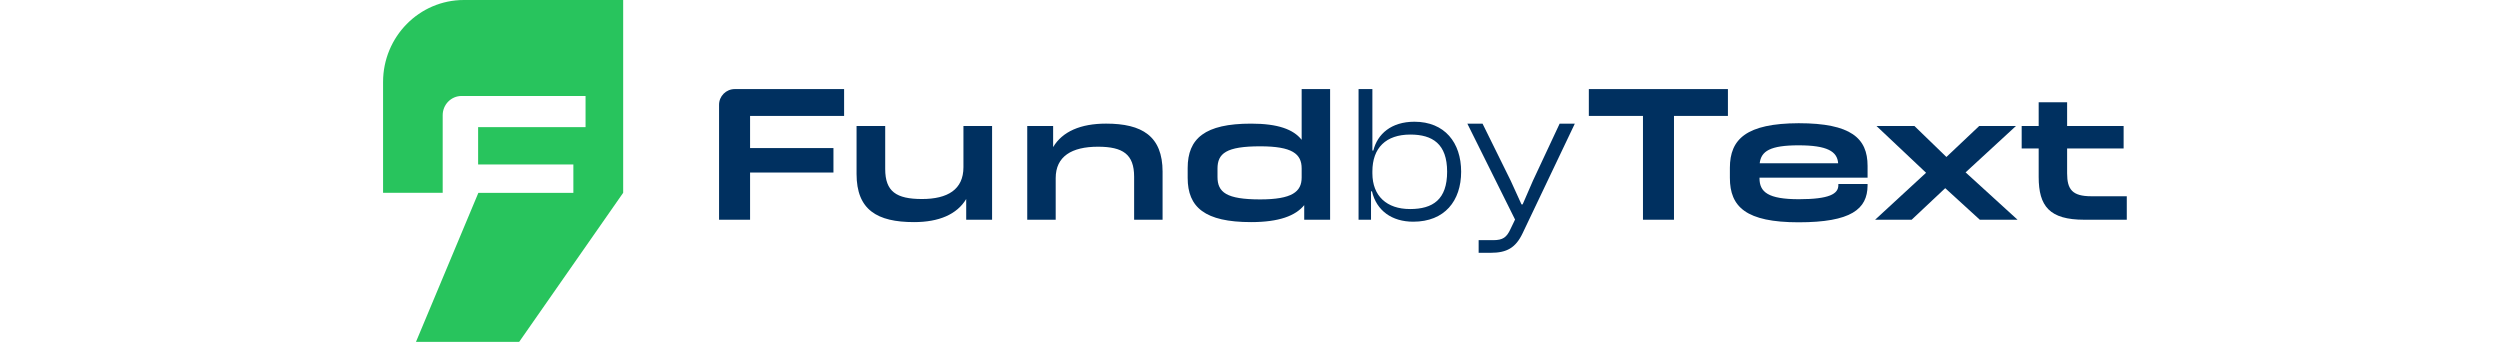
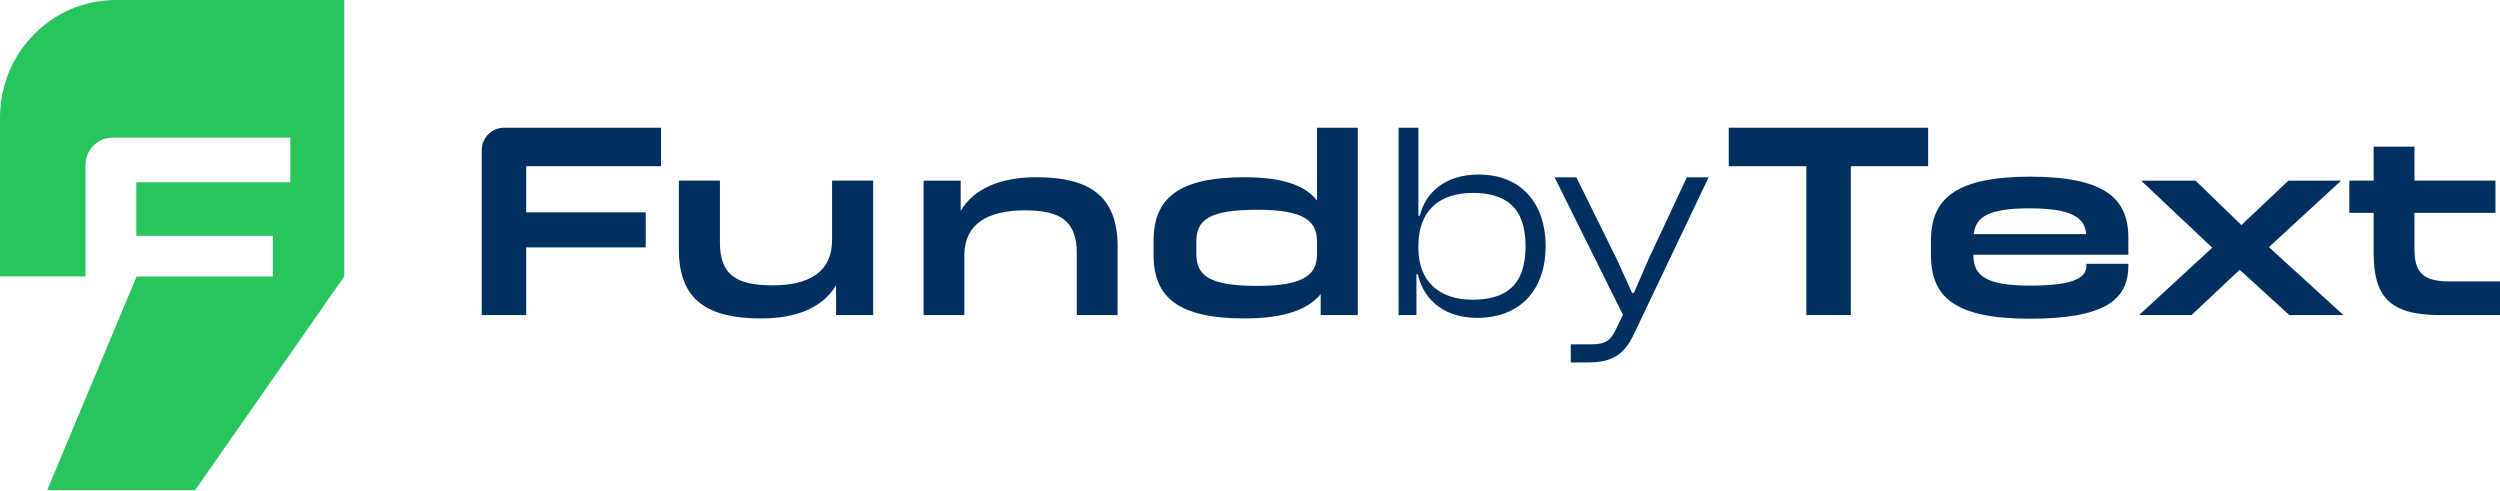
- <svg xmlns="http://www.w3.org/2000/svg" width="234" height="32" viewBox="0 0 234 32" fill="none">
+ <svg xmlns="http://www.w3.org/2000/svg" width="163.212" height="32" viewBox="35.855 0 163.212 32" fill="none">
  <path d="M43.42 0C39.242 0 35.855 3.437 35.855 7.677V18.045H41.436V10.78C41.436 9.788 42.228 8.983 43.206 8.983H54.808V11.899H44.752V15.393H53.667V18.052H44.774L38.935 32H48.593L58.329 18.046V0H43.42Z" fill="#28C45D" />
  <path d="M79.009 10.851H70.207V13.862H78.011V16.152H70.207V20.567H67.304V9.807C67.304 8.996 67.962 8.338 68.774 8.338H79.008V10.851H79.009Z" fill="#003060" />
  <path d="M90.178 11.792H92.859V20.567H90.437V18.628C89.568 20.069 87.884 20.789 85.555 20.789C82.097 20.789 80.174 19.644 80.174 16.282V11.792H82.855V15.819C82.855 17.925 83.89 18.628 86.295 18.628C88.699 18.628 90.178 17.741 90.178 15.654V11.792Z" fill="#003060" />
  <path d="M108.817 16.078V20.568H106.154V16.541C106.154 14.435 105.1 13.733 102.77 13.733C100.311 13.733 98.813 14.638 98.813 16.67V20.568H96.15V11.793H98.573V13.769C99.442 12.31 101.143 11.571 103.529 11.571C106.894 11.571 108.818 12.735 108.818 16.078H108.817Z" fill="#003060" />
  <path d="M121.835 8.338H124.498V20.567H122.075V19.2C121.261 20.198 119.727 20.789 117.101 20.789C112.774 20.789 111.166 19.403 111.166 16.651V15.728C111.166 12.957 112.774 11.572 117.101 11.572C119.616 11.572 121.059 12.107 121.835 13.086V8.338ZM121.835 16.615V15.765C121.835 14.398 120.948 13.695 117.952 13.695C114.771 13.695 113.958 14.36 113.958 15.783V16.558C113.958 18 114.79 18.664 117.952 18.664C120.948 18.664 121.835 17.944 121.835 16.614V16.615Z" fill="#003060" />
  <path d="M127.161 20.568V8.338H128.455V14.088H128.546C128.929 12.54 130.223 11.394 132.391 11.394C135.215 11.394 136.763 13.342 136.763 16.072C136.763 18.803 135.214 20.751 132.281 20.751C130.277 20.751 128.837 19.713 128.418 17.911H128.327V20.569H127.161V20.568ZM131.971 19.567C134.122 19.567 135.451 18.675 135.451 16.072C135.451 13.47 134.085 12.595 132.008 12.595C129.73 12.595 128.455 13.834 128.455 16.053V16.217C128.455 18.347 129.804 19.566 131.972 19.566L131.971 19.567Z" fill="#003060" />
  <path d="M138.401 23.662V22.479H139.768C140.679 22.479 141.025 22.206 141.372 21.46L141.809 20.55L137.345 11.576H138.767L141.408 16.927L142.411 19.13H142.52L143.485 16.909L145.981 11.576H147.402L142.52 21.824C141.864 23.207 141.025 23.662 139.532 23.662H138.402H138.401Z" fill="#003060" />
  <path d="M161.733 8.338V10.85H156.685V20.567H153.782V10.85H148.715V8.338H161.733Z" fill="#003060" />
  <path d="M174.805 16.632H164.69V16.687C164.69 17.98 165.504 18.646 168.37 18.646C171.236 18.646 172.069 18.146 172.069 17.334V17.223H174.805V17.371C174.787 19.569 173.27 20.807 168.352 20.807C163.434 20.807 161.917 19.366 161.917 16.651V15.709C161.917 13.011 163.47 11.552 168.352 11.533C173.252 11.533 174.805 12.937 174.805 15.523V16.632ZM164.709 15.284H172.05C171.975 14.175 171.032 13.602 168.351 13.602C165.67 13.602 164.838 14.156 164.708 15.284H164.709Z" fill="#003060" />
  <path d="M188.842 20.567H185.31L182.073 17.612L178.93 20.567H175.509L180.28 16.171L175.638 11.793H179.189L182.184 14.693L185.254 11.793H188.694L183.979 16.134L188.843 20.567H188.842Z" fill="#003060" />
  <path d="M199.067 18.369V20.567H195.091C191.837 20.567 190.82 19.311 190.82 16.558V13.898H189.229V11.792H190.82V9.575H193.482V11.792H198.771V13.898H193.482V16.226C193.482 17.723 193.963 18.369 195.738 18.369H199.067Z" fill="#003060" />
</svg>
